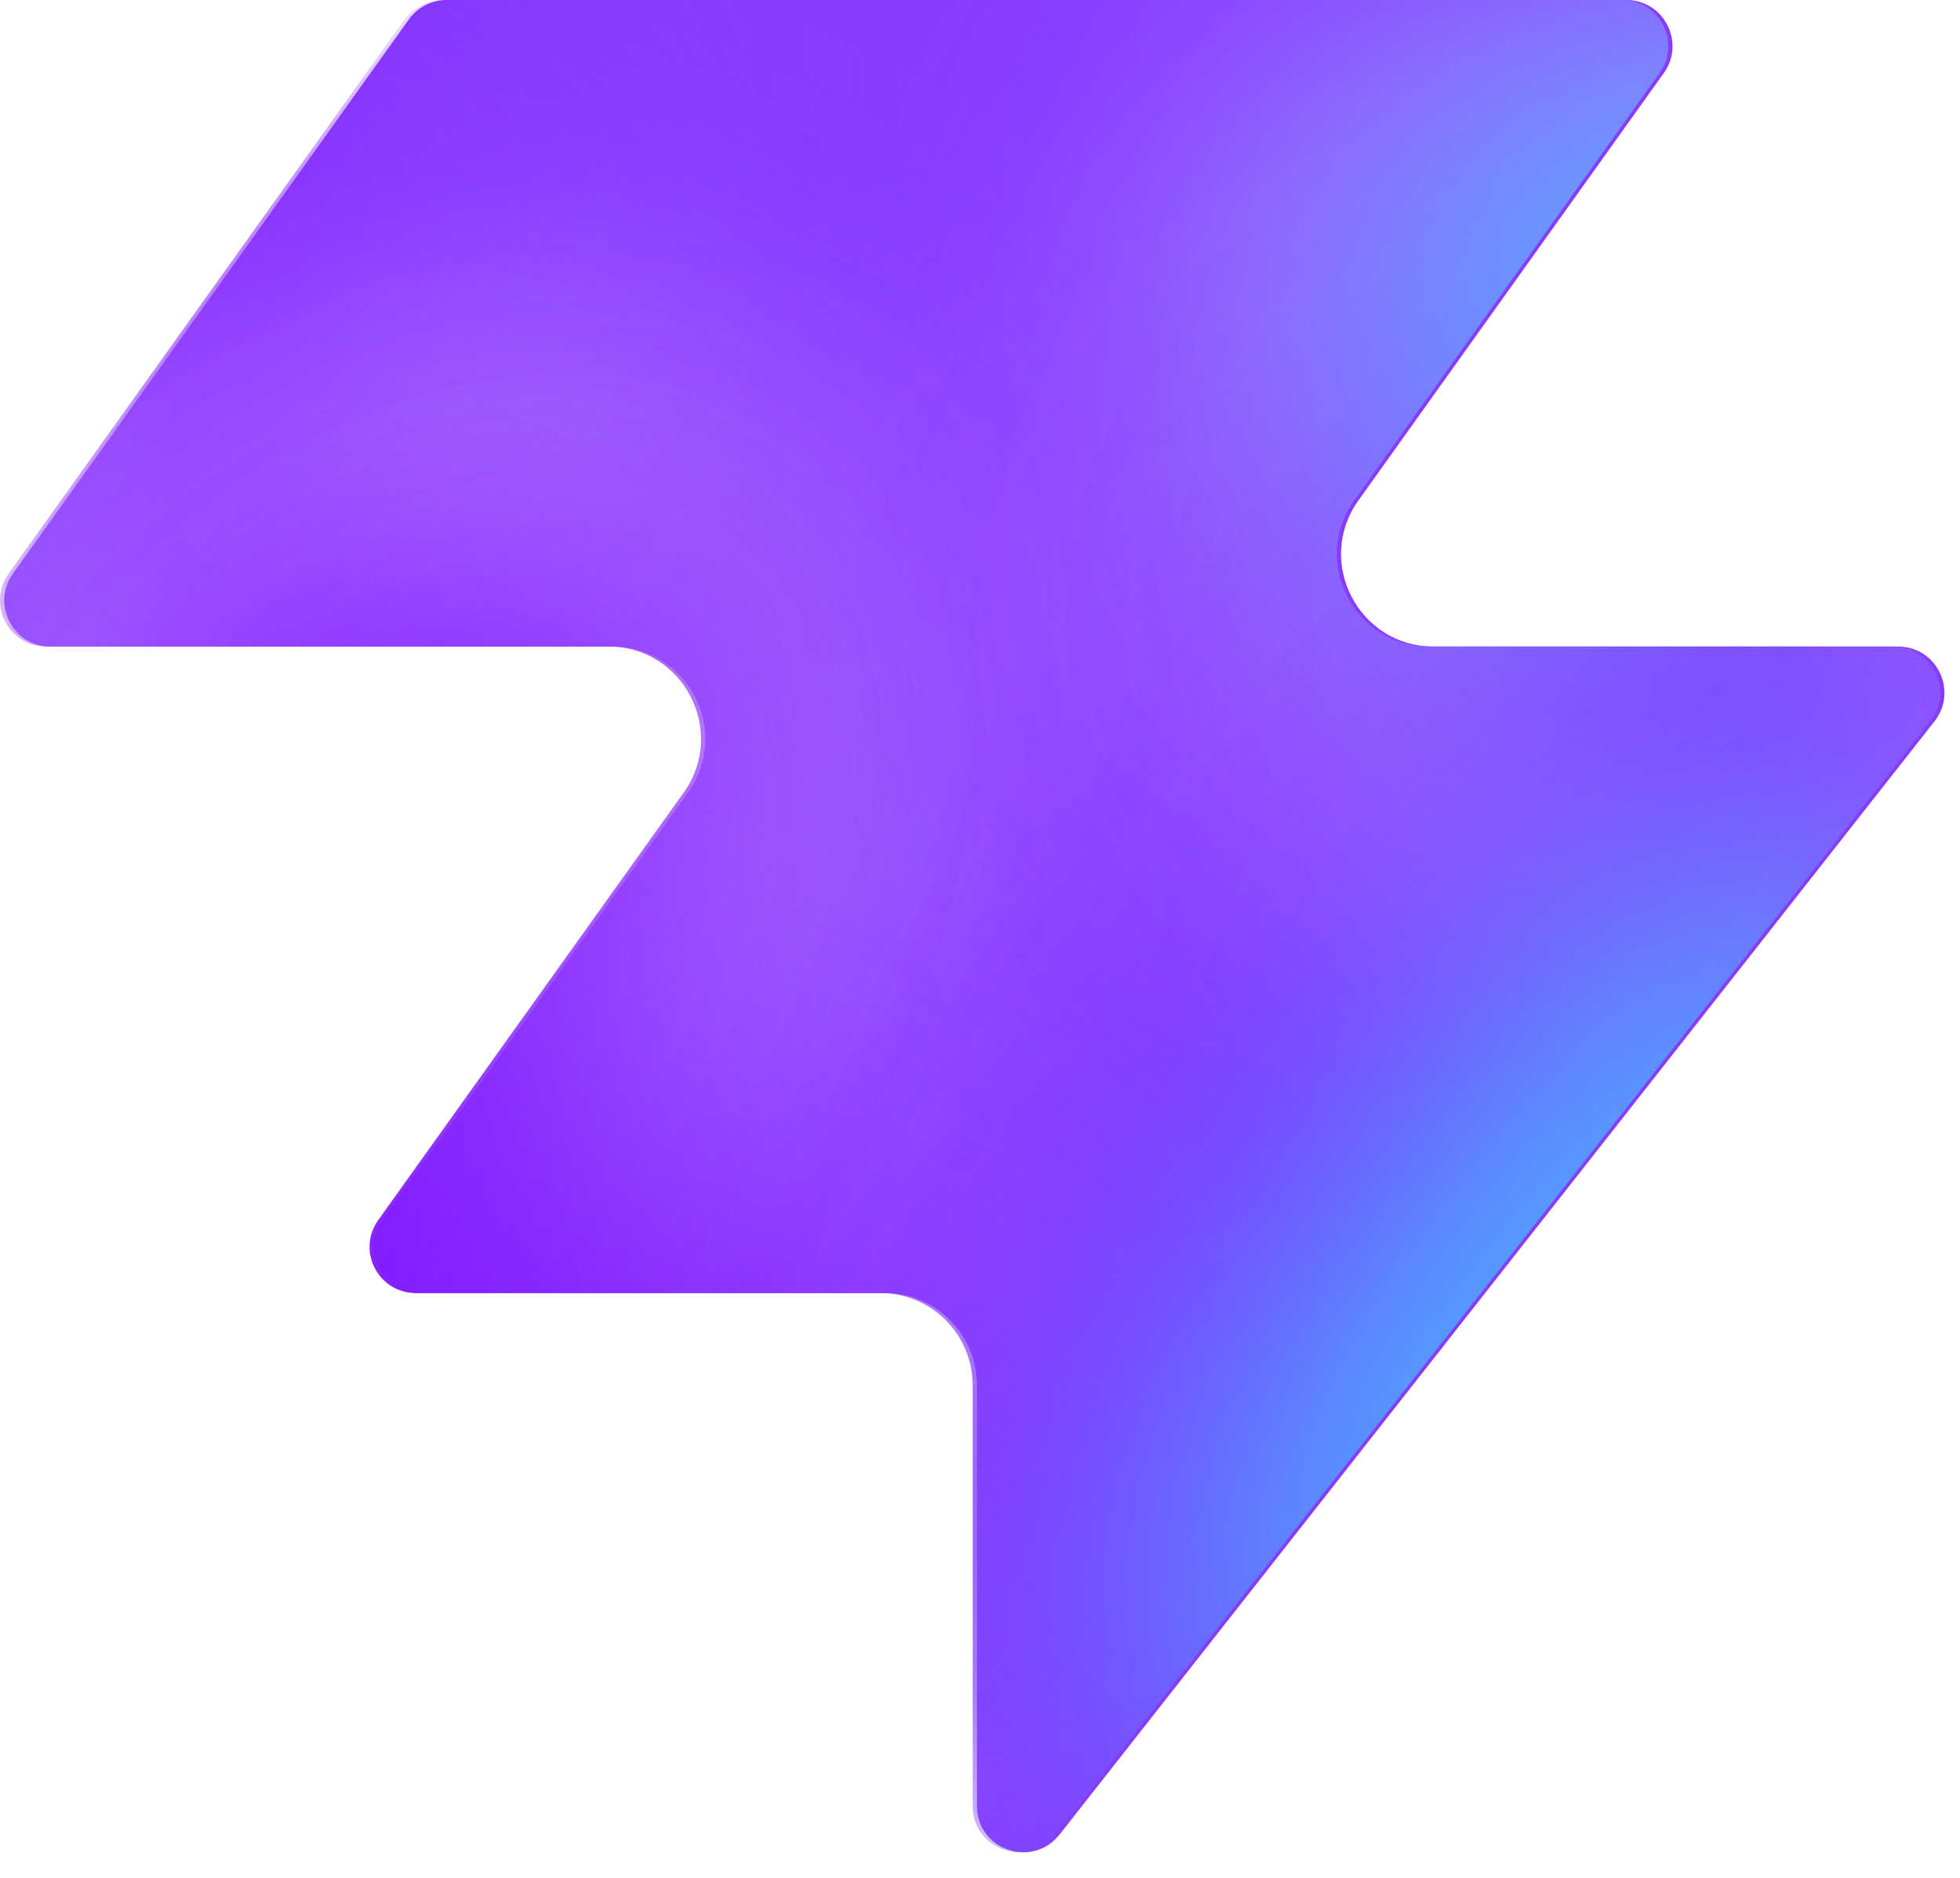
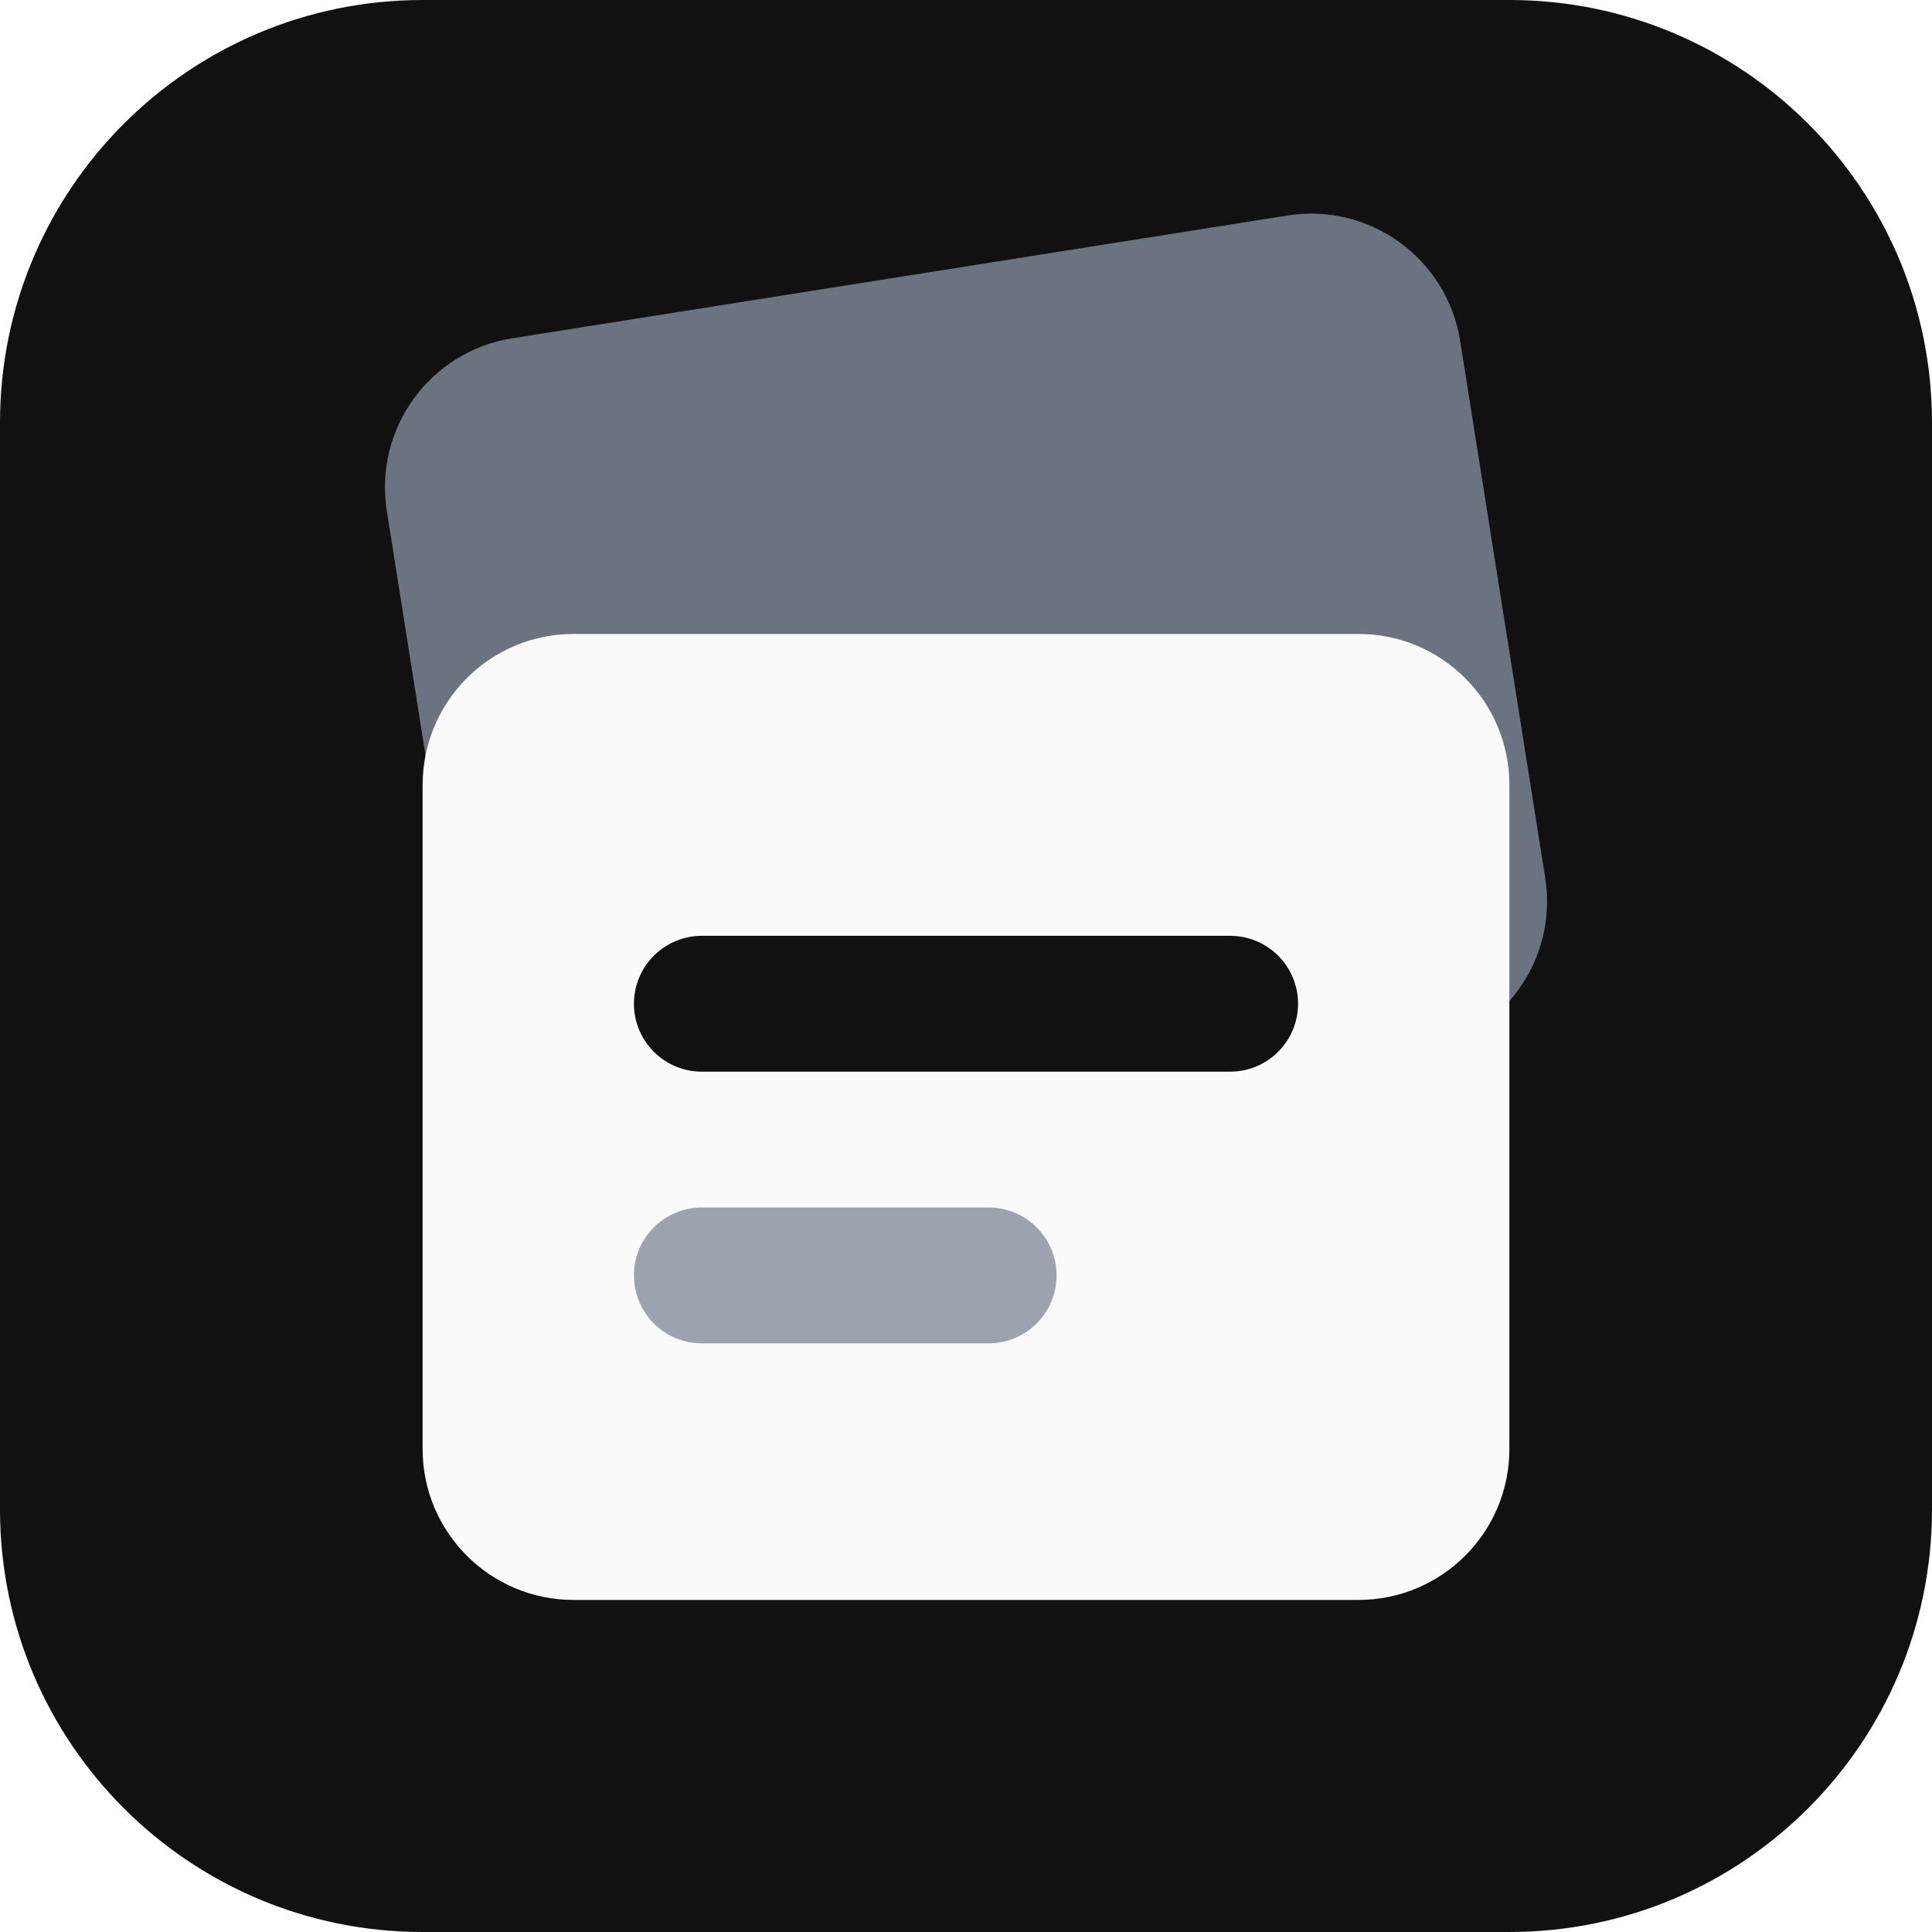
- <svg xmlns="http://www.w3.org/2000/svg" width="48" height="46" fill="none" viewBox="0 0 48 46">
-   <path fill="#863bff" d="M25.946 44.938c-.664.845-2.021.375-2.021-.698V33.937a2.26 2.26 0 0 0-2.262-2.262H10.287c-.92 0-1.456-1.04-.92-1.788l7.48-10.471c1.07-1.497 0-3.578-1.842-3.578H1.237c-.92 0-1.456-1.04-.92-1.788L10.013.474c.214-.297.556-.474.92-.474h28.894c.92 0 1.456 1.04.92 1.788l-7.48 10.471c-1.07 1.498 0 3.579 1.842 3.579h11.377c.943 0 1.473 1.088.89 1.83L25.947 44.94z" style="fill:#863bff;fill:color(display-p3 .525 .23 1);fill-opacity:1" />
-   <mask id="a" width="48" height="46" x="0" y="0" maskUnits="userSpaceOnUse" style="mask-type:alpha">
-     <path fill="#000" d="M25.842 44.938c-.664.844-2.021.375-2.021-.698V33.937a2.26 2.26 0 0 0-2.262-2.262H10.183c-.92 0-1.456-1.04-.92-1.788l7.48-10.471c1.07-1.498 0-3.579-1.842-3.579H1.133c-.92 0-1.456-1.04-.92-1.787L9.91.473c.214-.297.556-.474.92-.474h28.894c.92 0 1.456 1.04.92 1.788l-7.48 10.471c-1.07 1.498 0 3.578 1.842 3.578h11.377c.943 0 1.473 1.088.89 1.832L25.843 44.94z" style="fill:#000;fill-opacity:1" />
-   </mask>
-   <g mask="url(#a)">
-     <g filter="url(#b)">
-       <ellipse cx="5.508" cy="14.704" fill="#ede6ff" rx="5.508" ry="14.704" style="fill:#ede6ff;fill:color(display-p3 .927 .903 1);fill-opacity:1" transform="matrix(.00324 1 1 -.00324 -4.47 31.516)" />
-     </g>
-     <g filter="url(#c)">
-       <ellipse cx="10.399" cy="29.851" fill="#ede6ff" rx="10.399" ry="29.851" style="fill:#ede6ff;fill:color(display-p3 .927 .903 1);fill-opacity:1" transform="matrix(.00324 1 1 -.00324 -39.328 7.883)" />
-     </g>
-     <g filter="url(#d)">
-       <ellipse cx="5.508" cy="30.487" fill="#7e14ff" rx="5.508" ry="30.487" style="fill:#7e14ff;fill:color(display-p3 .492 .077 1);fill-opacity:1" transform="rotate(89.814 -25.913 -14.639)scale(1 -1)" />
-     </g>
-     <g filter="url(#e)">
-       <ellipse cx="5.508" cy="30.599" fill="#7e14ff" rx="5.508" ry="30.599" style="fill:#7e14ff;fill:color(display-p3 .492 .077 1);fill-opacity:1" transform="rotate(89.814 -32.644 -3.334)scale(1 -1)" />
-     </g>
-     <g filter="url(#f)">
-       <ellipse cx="5.508" cy="30.599" fill="#7e14ff" rx="5.508" ry="30.599" style="fill:#7e14ff;fill:color(display-p3 .492 .077 1);fill-opacity:1" transform="matrix(.00324 1 1 -.00324 -34.34 30.47)" />
-     </g>
-     <g filter="url(#g)">
-       <ellipse cx="14.072" cy="22.078" fill="#ede6ff" rx="14.072" ry="22.078" style="fill:#ede6ff;fill:color(display-p3 .927 .903 1);fill-opacity:1" transform="rotate(93.35 24.506 48.493)scale(-1 1)" />
-     </g>
-     <g filter="url(#h)">
-       <ellipse cx="3.47" cy="21.501" fill="#7e14ff" rx="3.47" ry="21.501" style="fill:#7e14ff;fill:color(display-p3 .492 .077 1);fill-opacity:1" transform="rotate(89.009 28.708 47.59)scale(-1 1)" />
-     </g>
-     <g filter="url(#i)">
-       <ellipse cx="3.47" cy="21.501" fill="#7e14ff" rx="3.47" ry="21.501" style="fill:#7e14ff;fill:color(display-p3 .492 .077 1);fill-opacity:1" transform="rotate(89.009 28.708 47.59)scale(-1 1)" />
-     </g>
-     <g filter="url(#j)">
-       <ellipse cx=".387" cy="8.972" fill="#7e14ff" rx="4.407" ry="29.108" style="fill:#7e14ff;fill:color(display-p3 .492 .077 1);fill-opacity:1" transform="rotate(39.51 .387 8.972)" />
-     </g>
-     <g filter="url(#k)">
-       <ellipse cx="47.523" cy="-6.092" fill="#7e14ff" rx="4.407" ry="29.108" style="fill:#7e14ff;fill:color(display-p3 .492 .077 1);fill-opacity:1" transform="rotate(37.892 47.523 -6.092)" />
-     </g>
-     <g filter="url(#l)">
-       <ellipse cx="41.412" cy="6.333" fill="#47bfff" rx="5.971" ry="9.665" style="fill:#47bfff;fill:color(display-p3 .28 .748 1);fill-opacity:1" transform="rotate(37.892 41.412 6.333)" />
-     </g>
-     <g filter="url(#m)">
-       <ellipse cx="-1.879" cy="38.332" fill="#7e14ff" rx="4.407" ry="29.108" style="fill:#7e14ff;fill:color(display-p3 .492 .077 1);fill-opacity:1" transform="rotate(37.892 -1.88 38.332)" />
-     </g>
-     <g filter="url(#n)">
-       <ellipse cx="-1.879" cy="38.332" fill="#7e14ff" rx="4.407" ry="29.108" style="fill:#7e14ff;fill:color(display-p3 .492 .077 1);fill-opacity:1" transform="rotate(37.892 -1.88 38.332)" />
-     </g>
-     <g filter="url(#o)">
-       <ellipse cx="35.651" cy="29.907" fill="#7e14ff" rx="4.407" ry="29.108" style="fill:#7e14ff;fill:color(display-p3 .492 .077 1);fill-opacity:1" transform="rotate(37.892 35.651 29.907)" />
-     </g>
-     <g filter="url(#p)">
-       <ellipse cx="38.418" cy="32.4" fill="#47bfff" rx="5.971" ry="15.297" style="fill:#47bfff;fill:color(display-p3 .28 .748 1);fill-opacity:1" transform="rotate(37.892 38.418 32.4)" />
-     </g>
-   </g>
-   <defs>
-     <filter id="b" width="60.045" height="41.654" x="-19.77" y="16.149" color-interpolation-filters="sRGB" filterUnits="userSpaceOnUse">
-       <feFlood flood-opacity="0" result="BackgroundImageFix" />
-       <feBlend in="SourceGraphic" in2="BackgroundImageFix" result="shape" />
-       <feGaussianBlur result="effect1_foregroundBlur_2002_17158" stdDeviation="7.659" />
-     </filter>
-     <filter id="c" width="90.34" height="51.437" x="-54.613" y="-7.533" color-interpolation-filters="sRGB" filterUnits="userSpaceOnUse">
-       <feFlood flood-opacity="0" result="BackgroundImageFix" />
-       <feBlend in="SourceGraphic" in2="BackgroundImageFix" result="shape" />
-       <feGaussianBlur result="effect1_foregroundBlur_2002_17158" stdDeviation="7.659" />
-     </filter>
-     <filter id="d" width="79.355" height="29.4" x="-49.64" y="2.03" color-interpolation-filters="sRGB" filterUnits="userSpaceOnUse">
-       <feFlood flood-opacity="0" result="BackgroundImageFix" />
-       <feBlend in="SourceGraphic" in2="BackgroundImageFix" result="shape" />
-       <feGaussianBlur result="effect1_foregroundBlur_2002_17158" stdDeviation="4.596" />
-     </filter>
-     <filter id="e" width="79.579" height="29.4" x="-45.045" y="20.029" color-interpolation-filters="sRGB" filterUnits="userSpaceOnUse">
-       <feFlood flood-opacity="0" result="BackgroundImageFix" />
-       <feBlend in="SourceGraphic" in2="BackgroundImageFix" result="shape" />
-       <feGaussianBlur result="effect1_foregroundBlur_2002_17158" stdDeviation="4.596" />
-     </filter>
-     <filter id="f" width="79.579" height="29.4" x="-43.513" y="21.178" color-interpolation-filters="sRGB" filterUnits="userSpaceOnUse">
-       <feFlood flood-opacity="0" result="BackgroundImageFix" />
-       <feBlend in="SourceGraphic" in2="BackgroundImageFix" result="shape" />
-       <feGaussianBlur result="effect1_foregroundBlur_2002_17158" stdDeviation="4.596" />
-     </filter>
-     <filter id="g" width="74.749" height="58.852" x="15.756" y="-17.901" color-interpolation-filters="sRGB" filterUnits="userSpaceOnUse">
-       <feFlood flood-opacity="0" result="BackgroundImageFix" />
-       <feBlend in="SourceGraphic" in2="BackgroundImageFix" result="shape" />
-       <feGaussianBlur result="effect1_foregroundBlur_2002_17158" stdDeviation="7.659" />
-     </filter>
-     <filter id="h" width="61.377" height="25.362" x="23.548" y="2.284" color-interpolation-filters="sRGB" filterUnits="userSpaceOnUse">
-       <feFlood flood-opacity="0" result="BackgroundImageFix" />
-       <feBlend in="SourceGraphic" in2="BackgroundImageFix" result="shape" />
-       <feGaussianBlur result="effect1_foregroundBlur_2002_17158" stdDeviation="4.596" />
-     </filter>
-     <filter id="i" width="61.377" height="25.362" x="23.548" y="2.284" color-interpolation-filters="sRGB" filterUnits="userSpaceOnUse">
-       <feFlood flood-opacity="0" result="BackgroundImageFix" />
-       <feBlend in="SourceGraphic" in2="BackgroundImageFix" result="shape" />
-       <feGaussianBlur result="effect1_foregroundBlur_2002_17158" stdDeviation="4.596" />
-     </filter>
-     <filter id="j" width="56.045" height="63.649" x="-27.636" y="-22.853" color-interpolation-filters="sRGB" filterUnits="userSpaceOnUse">
-       <feFlood flood-opacity="0" result="BackgroundImageFix" />
-       <feBlend in="SourceGraphic" in2="BackgroundImageFix" result="shape" />
-       <feGaussianBlur result="effect1_foregroundBlur_2002_17158" stdDeviation="4.596" />
-     </filter>
-     <filter id="k" width="54.814" height="64.646" x="20.116" y="-38.415" color-interpolation-filters="sRGB" filterUnits="userSpaceOnUse">
-       <feFlood flood-opacity="0" result="BackgroundImageFix" />
-       <feBlend in="SourceGraphic" in2="BackgroundImageFix" result="shape" />
-       <feGaussianBlur result="effect1_foregroundBlur_2002_17158" stdDeviation="4.596" />
-     </filter>
-     <filter id="l" width="33.541" height="35.313" x="24.641" y="-11.323" color-interpolation-filters="sRGB" filterUnits="userSpaceOnUse">
-       <feFlood flood-opacity="0" result="BackgroundImageFix" />
-       <feBlend in="SourceGraphic" in2="BackgroundImageFix" result="shape" />
-       <feGaussianBlur result="effect1_foregroundBlur_2002_17158" stdDeviation="4.596" />
-     </filter>
-     <filter id="m" width="54.814" height="64.646" x="-29.286" y="6.009" color-interpolation-filters="sRGB" filterUnits="userSpaceOnUse">
-       <feFlood flood-opacity="0" result="BackgroundImageFix" />
-       <feBlend in="SourceGraphic" in2="BackgroundImageFix" result="shape" />
-       <feGaussianBlur result="effect1_foregroundBlur_2002_17158" stdDeviation="4.596" />
-     </filter>
-     <filter id="n" width="54.814" height="64.646" x="-29.286" y="6.009" color-interpolation-filters="sRGB" filterUnits="userSpaceOnUse">
-       <feFlood flood-opacity="0" result="BackgroundImageFix" />
-       <feBlend in="SourceGraphic" in2="BackgroundImageFix" result="shape" />
-       <feGaussianBlur result="effect1_foregroundBlur_2002_17158" stdDeviation="4.596" />
-     </filter>
-     <filter id="o" width="54.814" height="64.646" x="8.244" y="-2.416" color-interpolation-filters="sRGB" filterUnits="userSpaceOnUse">
-       <feFlood flood-opacity="0" result="BackgroundImageFix" />
-       <feBlend in="SourceGraphic" in2="BackgroundImageFix" result="shape" />
-       <feGaussianBlur result="effect1_foregroundBlur_2002_17158" stdDeviation="4.596" />
-     </filter>
-     <filter id="p" width="39.409" height="43.623" x="18.713" y="10.588" color-interpolation-filters="sRGB" filterUnits="userSpaceOnUse">
-       <feFlood flood-opacity="0" result="BackgroundImageFix" />
-       <feBlend in="SourceGraphic" in2="BackgroundImageFix" result="shape" />
-       <feGaussianBlur result="effect1_foregroundBlur_2002_17158" stdDeviation="4.596" />
-     </filter>
-   </defs>
+ <svg xmlns="http://www.w3.org/2000/svg" viewBox="0 0 64 64" width="64" height="64">
+   <rect width="64" height="64" rx="14" fill="#111111" />
+   <rect x="14" y="9" width="36" height="28" rx="5" fill="#6b7280" transform="rotate(-9 32 23)" />
+   <rect x="14" y="21" width="36" height="32" rx="5" fill="#fafafa" />
+   <rect x="21" y="31" width="22" height="4.5" rx="2.25" fill="#111111" />
+   <rect x="21" y="40" width="14" height="4.5" rx="2.25" fill="#9ca3af" />
</svg>
